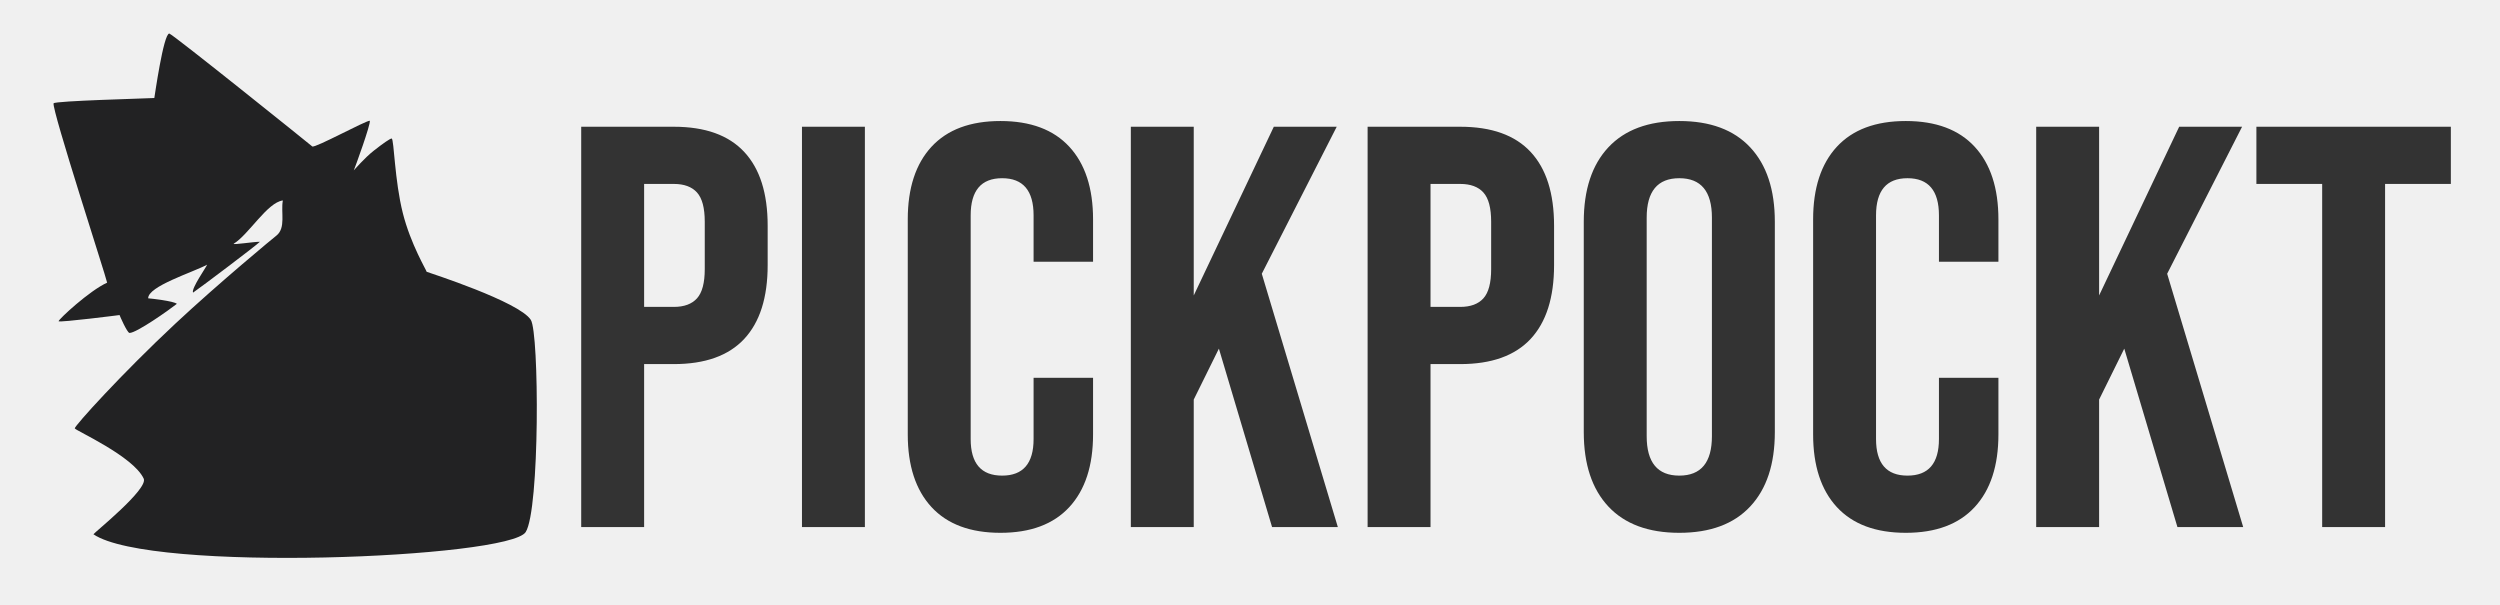
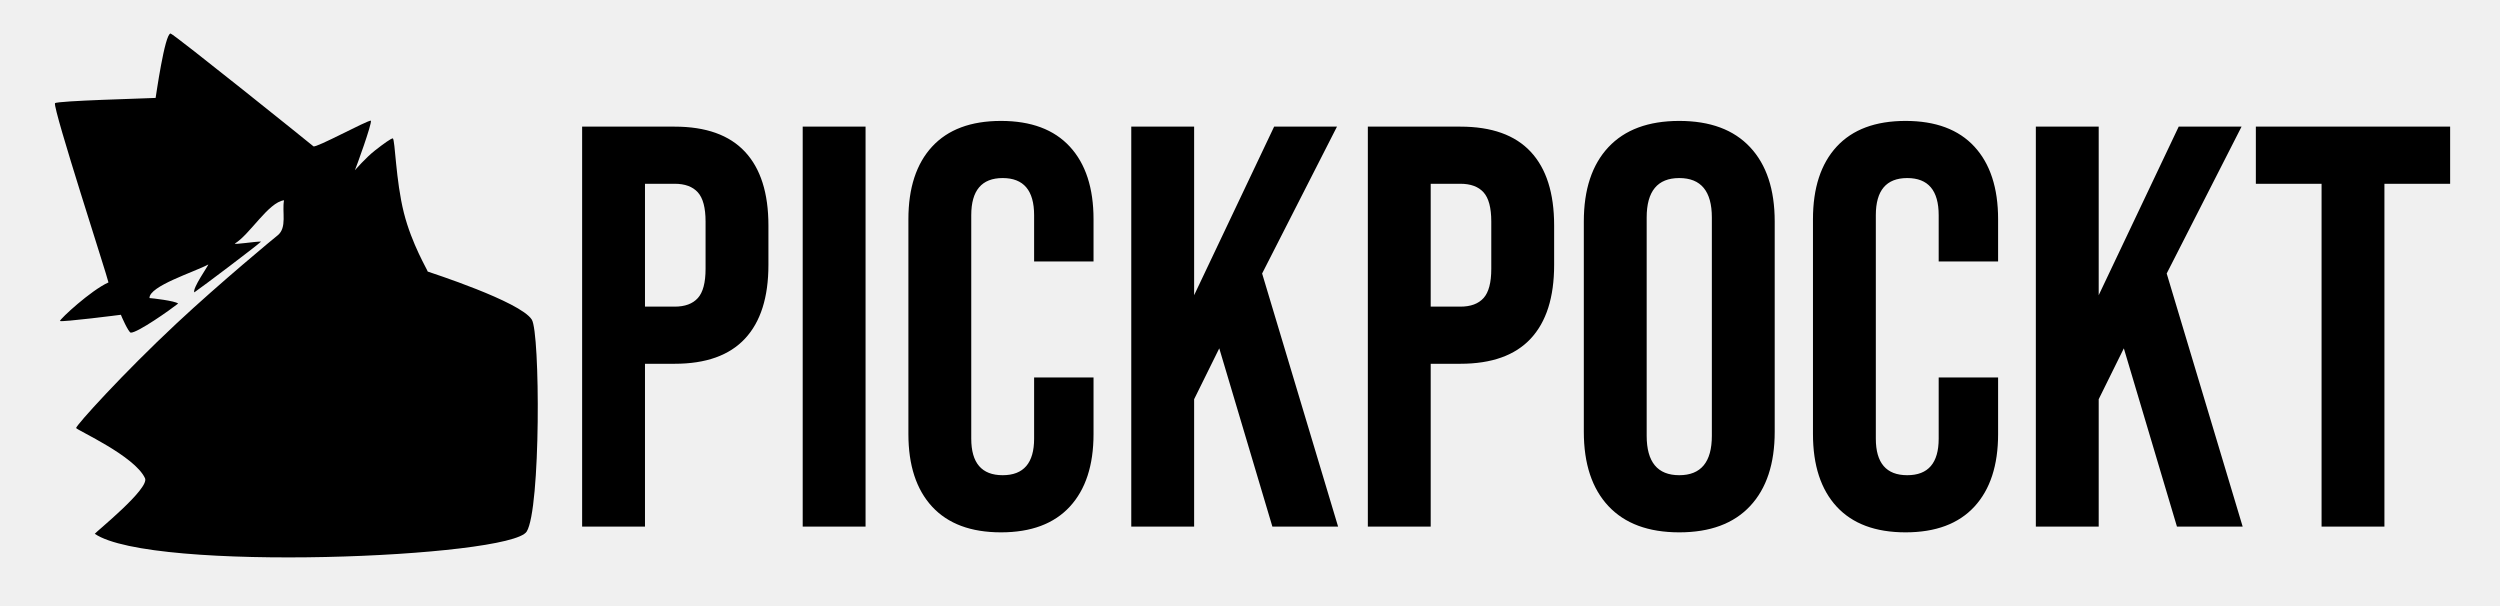
- <svg xmlns="http://www.w3.org/2000/svg" viewBox="0 0 874.236 211.491" fill="none" stroke="none" stroke-linecap="square" stroke-miterlimit="10">
-   <clipPath id="p.0">
-     <path d="m0 0l874.236 0l0 211.491l-874.236 0l0 -211.491z" clip-rule="nonzero" />
-   </clipPath>
-   <g clip-path="url(#p.0)" transform="matrix(1, 0, 0, 1, -2.842170943040401e-14, -1.1368683772161603e-13)">
-     <path fill="#000000" fill-opacity="0.0" d="m0 0l874.236 0l0 211.491l-874.236 0z" fill-rule="evenodd" />
-     <path fill="#000000" fill-opacity="0.0" d="M 16.092 12.47 L 216.092 12.47 L 216.092 229.48 L 16.092 229.48 L 16.092 12.47 Z" fill-rule="evenodd" />
-     <g transform="matrix(0.687249, 0, 0, 0.687245, -22.05494, -57.38644)">
-       <path d="M 118.24 100.565 C 120.55 101.334 189.138 156.437 190.988 158.02 C 192.285 158.994 218.306 144.764 220.269 144.94 C 220.775 146.719 212.819 168.555 212.122 170.18 C 212.394 169.927 217.578 163.852 222.371 160.102 C 227.018 156.465 230.551 153.989 231.411 153.964 C 232.619 154.673 232.86 175.251 237.056 191.912 C 241.074 207.862 249.185 221.179 249.185 221.797 C 250.23 222.215 296.292 236.989 302.183 246.255 C 306.48 252.818 306.796 342.907 299.57 354.247 C 291.137 367.486 108.534 375.1 79.631 355.358 C 80.012 354.537 107.668 332.343 105.216 327.049 C 99.95 315.68 70.724 302.677 70.128 301.486 C 69.992 300.26 93.943 273.746 121.37 248.133 C 143.649 227.327 171.943 203.948 172.76 203.367 C 177.662 199.436 174.91 191.48 176.011 185.498 C 168.066 186.52 158.638 202.883 150.965 207.547 C 150.755 208.174 160.9 206.524 164.345 206.524 C 162.338 208.533 134.351 229.638 130.312 232.403 C 129.287 230.354 137.162 219.29 137.475 218.184 C 130.153 222.114 107.348 229.161 107.49 235.296 C 108.565 235.343 120.666 236.696 122.076 238.108 C 118.082 241.282 101.406 253.03 97.961 252.918 C 96.735 252.684 93.016 244.213 92.934 243.812 C 92.415 243.883 63.161 247.615 61.893 246.981 C 61.967 245.901 77.616 231.391 86.6 227.334 C 86.095 224.368 58.367 139.215 59.359 136.067 C 60.36 134.804 105.532 133.661 110.616 133.373 C 110.755 132.82 115.258 100.581 118.24 100.565 Z" fill="#222223" style="transform-origin: 182.286px 233.973px;" />
+ <svg xmlns="http://www.w3.org/2000/svg" width="875" height="212" viewBox="0 0 875 212" fill="none">
+   <g clip-path="url(#clip0_1_25)">
+     <mask id="mask0_1_25" style="mask-type:luminance" maskUnits="userSpaceOnUse" x="0" y="0" width="875" height="212">
+       <path d="M0.5 0H874.736V211.491H0.5V0Z" fill="white" />
+     </mask>
+     <g mask="url(#mask0_1_25)">
+       <path d="M59.705 11.726C61.293 12.255 108.43 50.124 109.701 51.212C110.593 51.881 128.476 42.102 129.825 42.223C130.173 43.446 124.705 58.452 124.226 59.569C124.413 59.395 127.975 55.22 131.269 52.643C134.463 50.143 136.891 48.442 137.482 48.425C138.312 48.912 138.478 63.054 141.362 74.504C144.123 85.466 149.697 94.618 149.697 95.043C150.415 95.33 182.072 105.483 186.12 111.851C189.073 116.361 189.29 178.275 184.324 186.068C178.529 195.167 53.035 200.399 33.172 186.832C33.433 186.267 52.44 171.015 50.755 167.376C47.136 159.563 27.05 150.627 26.64 149.808C26.547 148.966 43.007 130.744 61.856 113.142C77.168 98.843 96.613 82.776 97.174 82.376C100.543 79.675 98.652 74.207 99.409 70.096C93.948 70.799 87.469 82.044 82.196 85.249C82.051 85.68 89.023 84.546 91.391 84.546C90.012 85.927 70.778 100.431 68.002 102.331C67.297 100.923 72.71 93.32 72.925 92.559C67.893 95.26 52.22 100.103 52.318 104.32C53.056 104.352 61.373 105.282 62.342 106.252C59.597 108.433 48.136 116.507 45.769 116.43C44.926 116.269 42.37 110.448 42.314 110.172C41.957 110.221 21.852 112.786 20.981 112.35C21.032 111.608 31.787 101.636 37.961 98.848C37.614 96.809 18.558 38.288 19.239 36.125C19.927 35.257 50.972 34.471 54.466 34.273C54.561 33.894 57.656 11.737 59.705 11.726Z" fill="black" />
+       <path d="M203.745 44.321H236.136C247.073 44.321 255.276 47.253 260.745 53.118C266.214 58.982 268.948 67.581 268.948 78.915V92.727C268.948 104.06 266.214 112.659 260.745 118.524C255.276 124.389 247.073 127.321 236.136 127.321H225.745V184.321H203.745V44.321ZM236.136 107.321C239.74 107.321 242.443 106.321 244.245 104.321C246.047 102.321 246.948 98.92 246.948 94.118V77.524C246.948 72.722 246.047 69.321 244.245 67.321C242.443 65.321 239.74 64.321 236.136 64.321H225.745V107.321H236.136ZM280.945 44.321H302.945V184.321H280.945V44.321ZM350.345 186.321C339.814 186.321 331.777 183.321 326.236 177.321C320.705 171.321 317.939 162.852 317.939 151.915V76.727C317.939 65.79 320.705 57.321 326.236 51.321C331.777 45.321 339.814 42.321 350.345 42.321C360.876 42.321 368.908 45.321 374.439 51.321C379.97 57.321 382.736 65.79 382.736 76.727V91.524H361.939V75.321C361.939 66.654 358.272 62.321 350.939 62.321C343.606 62.321 339.939 66.654 339.939 75.321V153.524C339.939 162.055 343.606 166.321 350.939 166.321C358.272 166.321 361.939 162.055 361.939 153.524V132.118H382.736V151.915C382.736 162.852 379.97 171.321 374.439 177.321C368.908 183.321 360.876 186.321 350.345 186.321ZM395.945 44.321H417.945V103.321L445.945 44.321H467.945L441.742 95.727L468.336 184.321H445.336L426.742 121.915L417.945 139.727V184.321H395.945V44.321ZM478.745 44.321H511.136C522.073 44.321 530.276 47.253 535.745 53.118C541.214 58.982 543.948 67.581 543.948 78.915V92.727C543.948 104.06 541.214 112.659 535.745 118.524C530.276 124.389 522.073 127.321 511.136 127.321H500.745V184.321H478.745V44.321ZM511.136 107.321C514.74 107.321 517.443 106.321 519.245 104.321C521.047 102.321 521.948 98.92 521.948 94.118V77.524C521.948 72.722 521.047 69.321 519.245 67.321C517.443 65.321 514.74 64.321 511.136 64.321H500.745V107.321H511.136ZM587.742 186.321C576.94 186.321 568.669 183.253 562.93 177.118C557.2 170.982 554.336 162.316 554.336 151.118V77.524C554.336 66.326 557.2 57.659 562.93 51.524C568.669 45.389 576.94 42.321 587.742 42.321C598.544 42.321 606.81 45.389 612.539 51.524C618.279 57.659 621.148 66.326 621.148 77.524V151.118C621.148 162.316 618.279 170.982 612.539 177.118C606.81 183.253 598.544 186.321 587.742 186.321ZM587.742 166.321C595.346 166.321 599.148 161.722 599.148 152.524V76.118C599.148 66.92 595.346 62.321 587.742 62.321C580.138 62.321 576.336 66.92 576.336 76.118V152.524C576.336 161.722 580.138 166.321 587.742 166.321ZM666.945 186.321C656.414 186.321 648.377 183.321 642.836 177.321C637.305 171.321 634.539 162.852 634.539 151.915V76.727C634.539 65.79 637.305 57.321 642.836 51.321C648.377 45.321 656.414 42.321 666.945 42.321C677.476 42.321 685.508 45.321 691.039 51.321C696.57 57.321 699.336 65.79 699.336 76.727V91.524H678.539V75.321C678.539 66.654 674.872 62.321 667.539 62.321C660.206 62.321 656.539 66.654 656.539 75.321V153.524C656.539 162.055 660.206 166.321 667.539 166.321C674.872 166.321 678.539 162.055 678.539 153.524V132.118H699.336V151.915C699.336 162.852 696.57 171.321 691.039 177.321C685.508 183.321 677.476 186.321 666.945 186.321ZM712.545 44.321H734.545V103.321L762.545 44.321H784.545L758.342 95.727L784.936 184.321H761.936L743.342 121.915L734.545 139.727V184.321H712.545V44.321ZM812.548 64.321H789.548V44.321H857.548V64.321H834.548V184.321H812.548V64.321Z" fill="black" />
    </g>
-     <path fill="#000000" fill-opacity="0.0" d="M -30.23 -80.603 L 269.77 -80.603 L 269.77 21.26 L -30.23 21.26 L -30.23 -80.603 Z" fill-rule="evenodd" />
-     <path fill="#333333" d="m203.245 44.321l32.391 0q16.406 0 24.609 8.797q8.203 8.797 8.203 25.797l0 13.812q0 17.0 -8.203 25.797q-8.203 8.797 -24.609 8.797l-10.391 0l0 57.0l-22.0 0l0 -140.0zm32.391 63.0q5.406 0 8.109 -3.0q2.703 -3.0 2.703 -10.203l0 -16.594q0 -7.203 -2.703 -10.203q-2.703 -3.0 -8.109 -3.0l-10.391 0l0 43.0l10.391 0zm44.809 -63.0l22.0 0l0 140.0l-22.0 0l0 -140.0zm69.4 142.0q-15.797 0 -24.109 -9.0q-8.297 -9.0 -8.297 -25.406l0 -75.188q0 -16.406 8.297 -25.406q8.312 -9.0 24.109 -9.0q15.797 0 24.094 9.0q8.297 9.0 8.297 25.406l0 14.797l-20.797 0l0 -16.203q0 -13.0 -11.0 -13.0q-11.0 0 -11.0 13.0l0 78.203q0 12.797 11.0 12.797q11.0 0 11.0 -12.797l0 -21.406l20.797 0l0 19.797q0 16.406 -8.297 25.406q-8.297 9.0 -24.094 9.0zm45.6 -142.0l22.0 0l0 59.0l28.0 -59.0l22.0 0l-26.203 51.406l26.594 88.594l-23.0 0l-18.594 -62.406l-8.797 17.812l0 44.594l-22.0 0l0 -140.0zm82.8 0l32.391 0q16.406 0 24.609 8.797q8.203 8.797 8.203 25.797l0 13.812q0 17.0 -8.203 25.797q-8.203 8.797 -24.609 8.797l-10.391 0l0 57.0l-22.0 0l0 -140.0zm32.391 63.0q5.406 0 8.109 -3.0q2.703 -3.0 2.703 -10.203l0 -16.594q0 -7.203 -2.703 -10.203q-2.703 -3.0 -8.109 -3.0l-10.391 0l0 43.0l10.391 0zm76.606 79.0q-16.203 0 -24.812 -9.203q-8.594 -9.203 -8.594 -26.0l0 -73.594q0 -16.797 8.594 -26.0q8.609 -9.203 24.812 -9.203q16.203 0 24.797 9.203q8.609 9.203 8.609 26.0l0 73.594q0 16.797 -8.609 26.0q-8.594 9.203 -24.797 9.203zm0 -20.0q11.406 0 11.406 -13.797l0 -76.406q0 -13.797 -11.406 -13.797q-11.406 0 -11.406 13.797l0 76.406q0 13.797 11.406 13.797zm79.203 20.0q-15.797 0 -24.109 -9.0q-8.297 -9.0 -8.297 -25.406l0 -75.188q0 -16.406 8.297 -25.406q8.312 -9.0 24.109 -9.0q15.797 0 24.094 9.0q8.297 9.0 8.297 25.406l0 14.797l-20.797 0l0 -16.203q0 -13.0 -11.0 -13.0q-11.0 0 -11.0 13.0l0 78.203q0 12.797 11.0 12.797q11.0 0 11.0 -12.797l0 -21.406l20.797 0l0 19.797q0 16.406 -8.297 25.406q-8.297 9.0 -24.094 9.0zm45.6 -142.0l22.0 0l0 59.0l28.0 -59.0l22.0 0l-26.203 51.406l26.594 88.594l-23.0 0l-18.594 -62.406l-8.797 17.812l0 44.594l-22.0 0l0 -140.0zm100.003 20.0l-23.0 0l0 -20.0l68.0 0l0 20.0l-23.0 0l0 120.0l-22.0 0l0 -120.0z" fill-rule="nonzero" />
  </g>
+   <defs>
+     <clipPath id="clip0_1_25">
+       <rect width="874.236" height="211.491" fill="white" transform="translate(0.5)" />
+     </clipPath>
+   </defs>
</svg>
